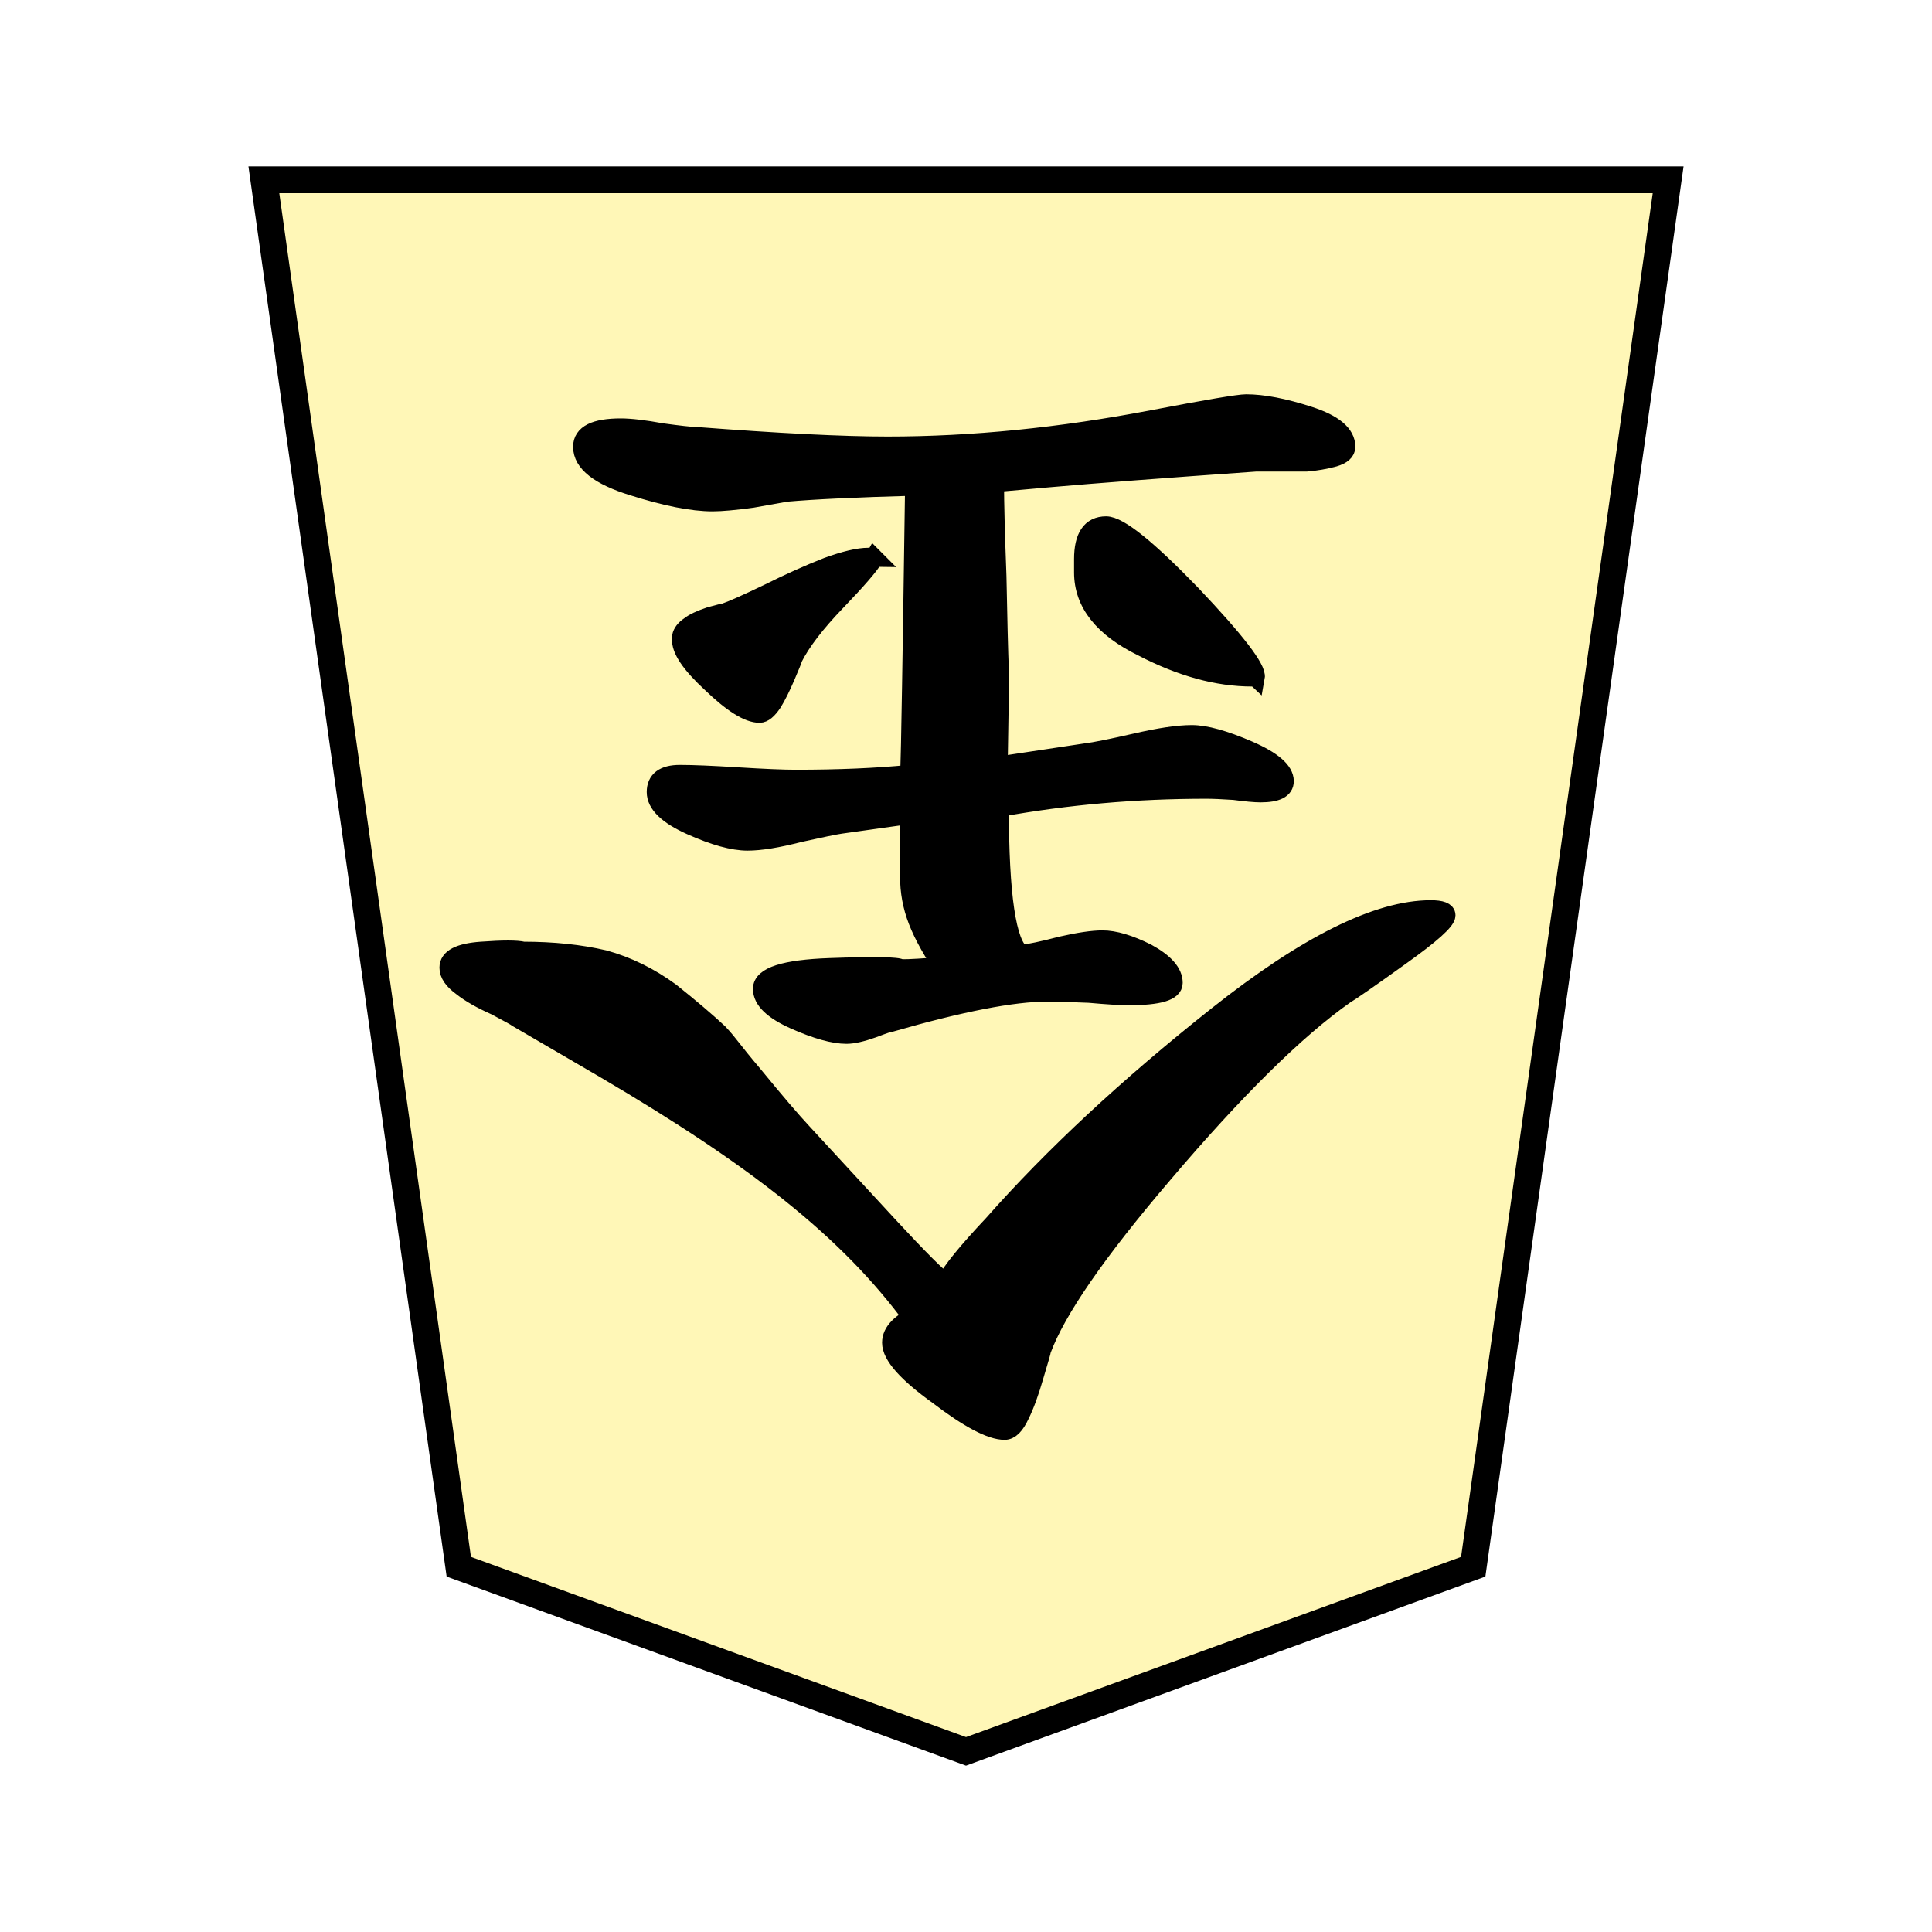
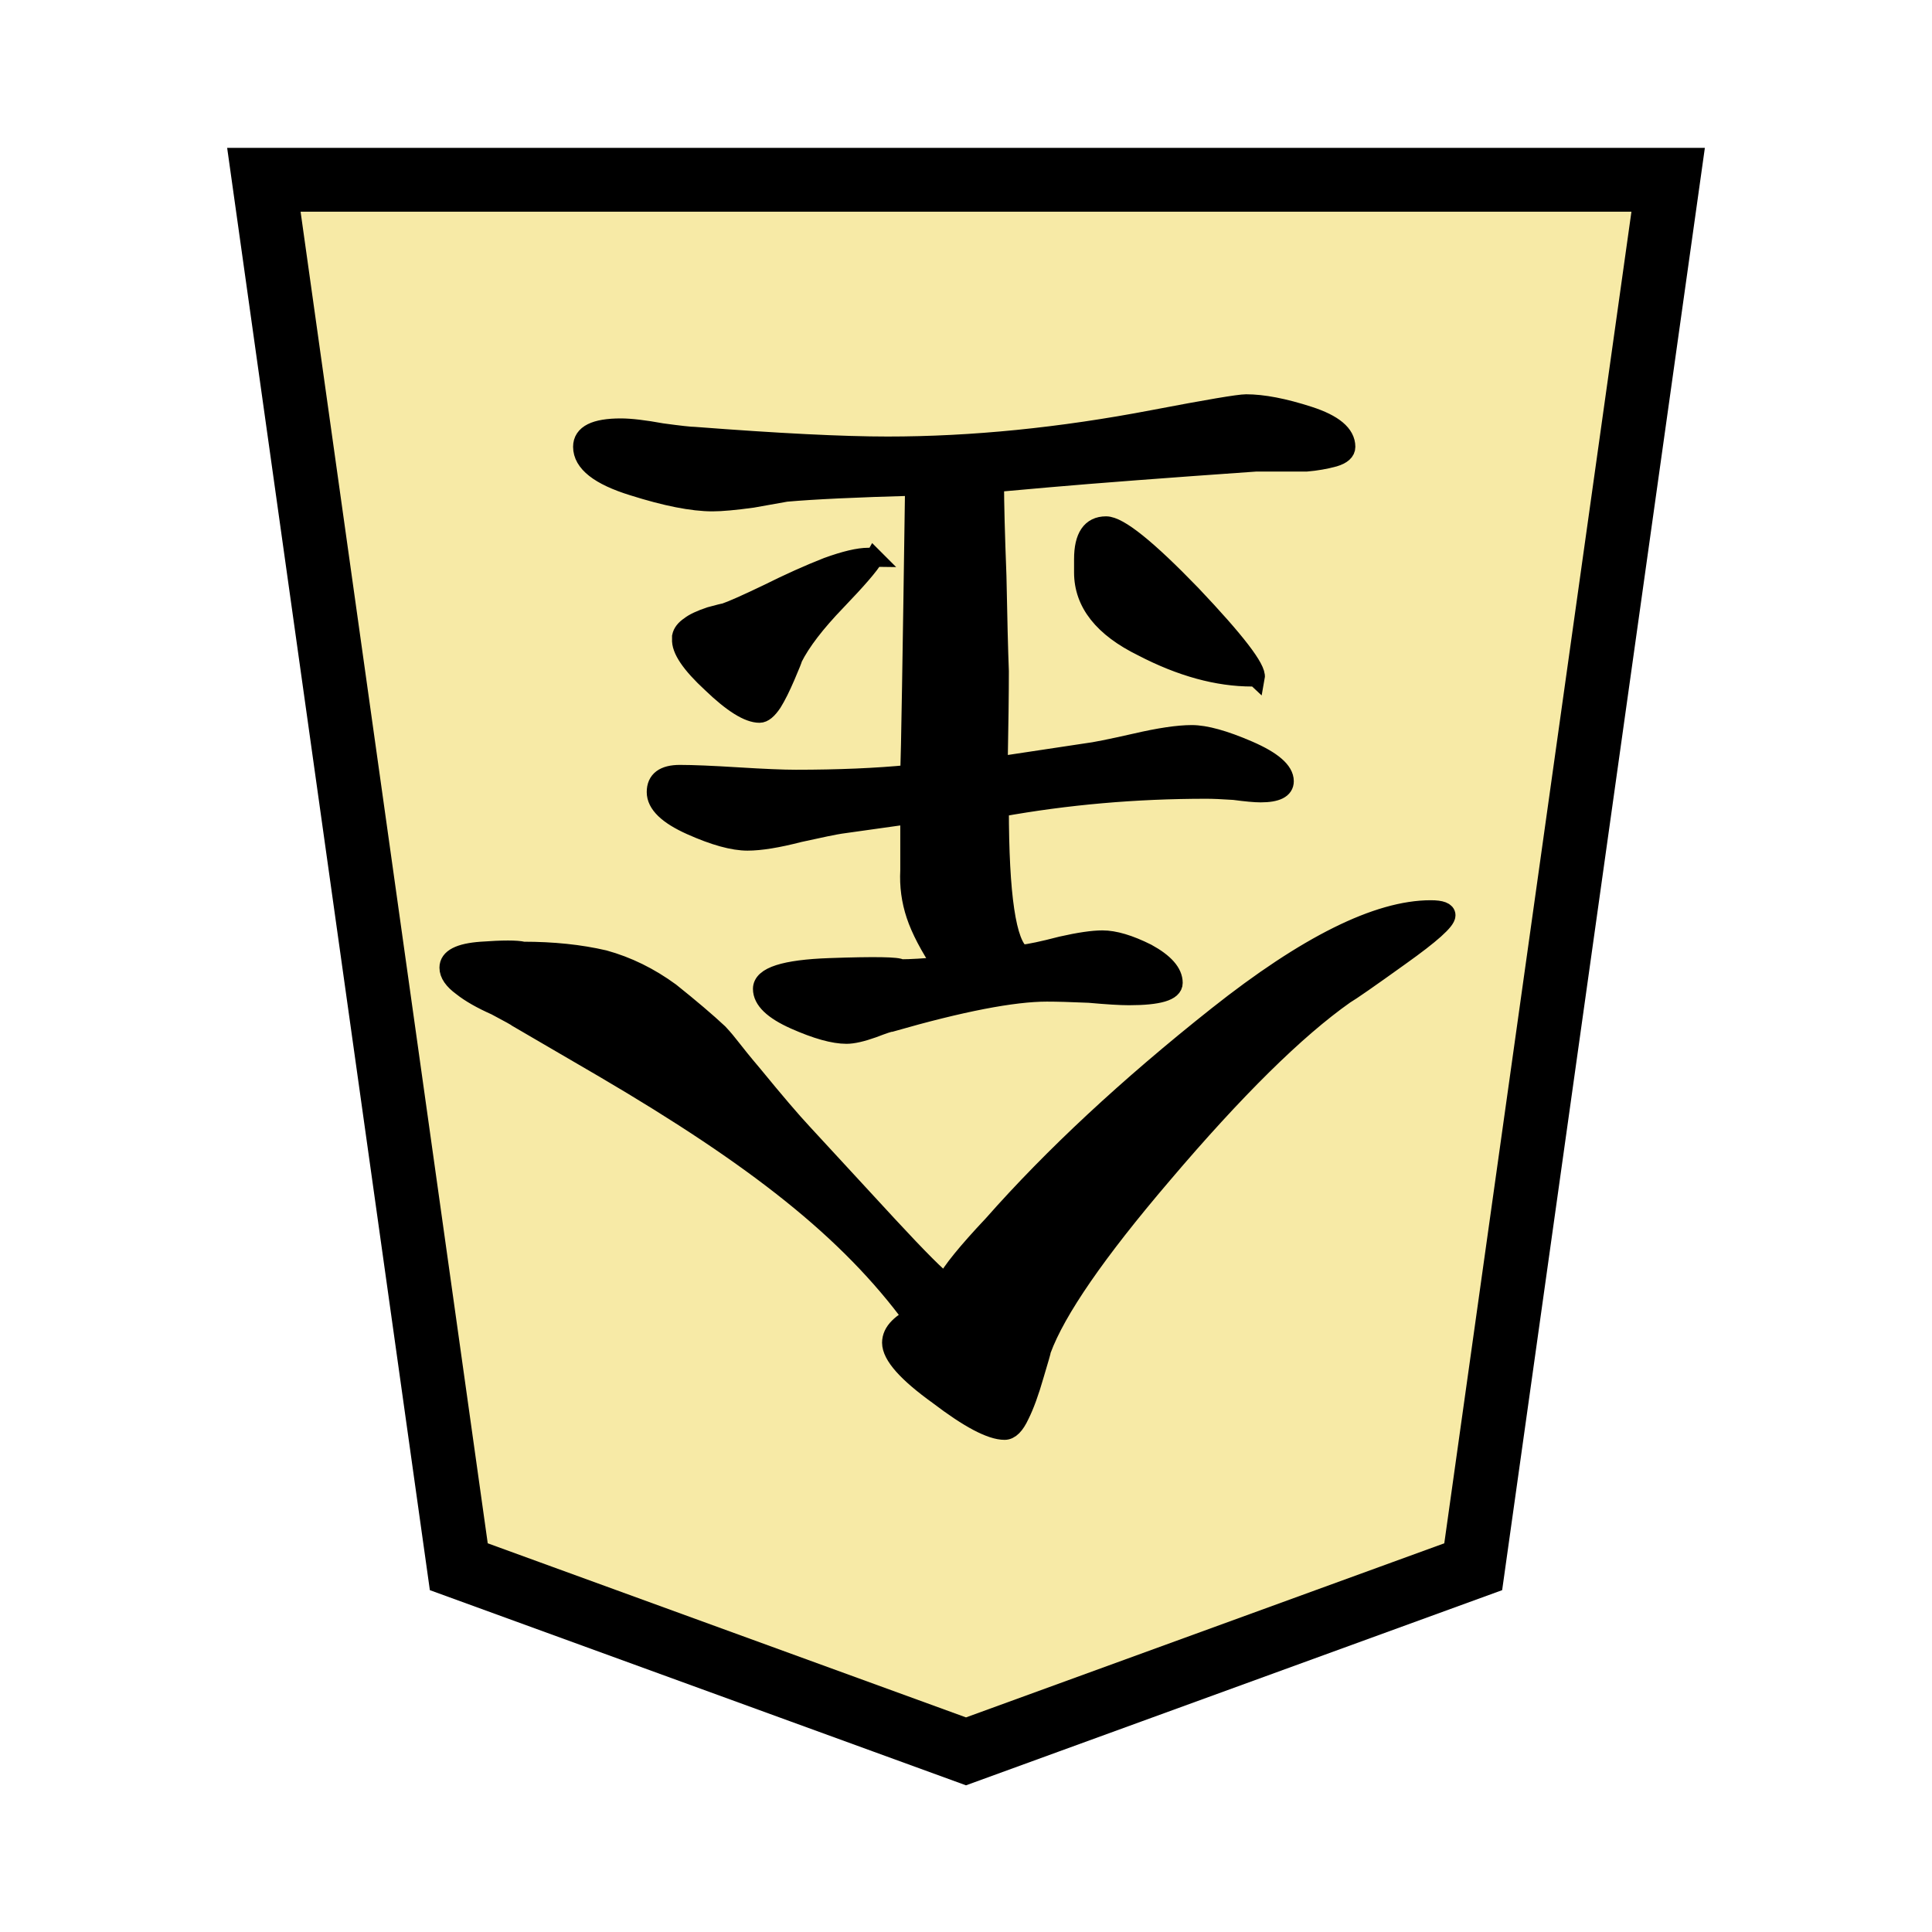
<svg xmlns="http://www.w3.org/2000/svg" width="136" height="136" viewBox="0 0 35.983 35.983" version="1.1" id="svg8">
  <defs id="defs2" />
  <g id="layer1" transform="translate(0,-261.0167)">
    <g id="g5377" transform="matrix(-0.8497774,0,0,-0.8497774,33.28058,516.0496)">
-       <polygon transform="matrix(-1.11111,0,0,-1.11111,33.38054,296.1768)" style="fill:#fff7b7;fill-opacity:1;stroke:#000000;stroke-width:0.529;stroke-miterlimit:4;stroke-dasharray:none" points="27.7,0 23.855,27.358 13.85,31 3.845,27.358 0,0 " id="shogi_trapezoid" />
+       <polygon transform="matrix(-1.11111,0,0,-1.11111,33.38054,296.1768)" style="fill:#f7eaa6;fill-opacity:1;stroke:#000000;stroke-width:1.259;stroke-miterlimit:4;stroke-dasharray:none" points="27.7,0 23.855,27.358 13.85,31 3.845,27.358 0,0 " id="shogi_trapezoid" />
      <g transform="translate(-34.12912,-12.92275)" id="text1053-3" style="font-style:normal;font-variant:normal;font-weight:normal;font-stretch:normal;font-size:26.458px;line-height:125%;font-family:IPAMincho;-inkscape-font-specification:IPAMincho;letter-spacing:0px;word-spacing:0px;fill:#000000;fill-opacity:1;stroke:#000000;stroke-width:0.397;stroke-linecap:butt;stroke-linejoin:miter;stroke-miterlimit:4;stroke-dasharray:none;stroke-opacity:1" aria-label="金">
        <path id="path5405" style="font-style:normal;font-variant:normal;font-weight:normal;font-stretch:normal;font-family:UnGungseo;-inkscape-font-specification:UnGungseo;stroke:#000000;stroke-width:0.397;stroke-miterlimit:4;stroke-dasharray:none;stroke-opacity:1" d="m 52.571,284.936 c -0.123,0.247 -0.467,0.67 -1.032,1.27 -1.323,1.499 -2.963,3.025 -4.921,4.577 -1.958,1.552 -3.519,2.328 -4.683,2.328 -0.229,0 -0.344,-0.044 -0.344,-0.132 0,-0.123 0.335,-0.423 1.005,-0.9 0.688,-0.494 1.094,-0.776 1.217,-0.847 1.076,-0.758 2.408,-2.073 3.995,-3.942 1.446,-1.693 2.328,-2.972 2.646,-3.836 0,-0.018 0.053,-0.203 0.159,-0.556 0.106,-0.37 0.212,-0.661 0.318,-0.873 0.106,-0.229 0.22,-0.344 0.344,-0.344 0.3,0 0.785,0.256 1.455,0.767 0.688,0.494 1.032,0.882 1.032,1.164 0,0.123 -0.053,0.238 -0.159,0.344 -0.106,0.106 -0.212,0.168 -0.318,0.185 1.411,1.923 3.431,3.511 6.765,5.469 l 1.905,1.111 c 0.018,0.018 0.176,0.106 0.476,0.265 0.318,0.141 0.564,0.282 0.741,0.423 0.194,0.141 0.291,0.282 0.291,0.423 0,0.212 -0.238,0.335 -0.714,0.37 -0.476,0.035 -0.785,0.035 -0.926,0 -0.653,0 -1.244,-0.062 -1.773,-0.185 -0.512,-0.141 -0.997,-0.379 -1.455,-0.714 -0.441,-0.353 -0.794,-0.653 -1.058,-0.9 -0.247,-0.265 -0.265,-0.336 -0.759,-0.918 -0.476,-0.582 -0.838,-1.005 -1.085,-1.27 l -1.879,-2.037 c -0.67,-0.723 -1.085,-1.138 -1.244,-1.244 z m -1.191,10.398 c 0,-1.923 -0.159,-2.99 -0.476,-3.201 -0.176,0.018 -0.467,0.079 -0.873,0.185 -0.388,0.088 -0.688,0.132 -0.9,0.132 -0.265,0 -0.591,-0.097 -0.979,-0.291 -0.388,-0.212 -0.582,-0.432 -0.582,-0.661 0,-0.194 0.326,-0.291 0.979,-0.291 0.194,0 0.485,0.018 0.873,0.053 0.406,0.018 0.714,0.026 0.926,0.026 0.741,0 1.879,-0.22 3.413,-0.661 0.035,0 0.168,-0.044 0.397,-0.132 0.247,-0.088 0.441,-0.132 0.582,-0.132 0.282,0 0.661,0.106 1.138,0.318 0.476,0.212 0.714,0.441 0.714,0.688 0,0.282 -0.494,0.441 -1.482,0.476 -0.988,0.035 -1.508,0.026 -1.561,-0.026 -0.212,0 -0.512,0.018 -0.9,0.053 0.282,0.423 0.476,0.794 0.582,1.111 0.106,0.318 0.15,0.644 0.132,0.979 v 1.217 l 1.508,-0.212 c 0.123,-0.018 0.423,-0.079 0.9,-0.185 0.476,-0.123 0.855,-0.185 1.138,-0.185 0.318,0 0.732,0.115 1.244,0.344 0.512,0.229 0.767,0.476 0.767,0.741 0,0.265 -0.176,0.397 -0.529,0.397 -0.282,0 -0.706,-0.018 -1.27,-0.053 -0.564,-0.035 -0.988,-0.053 -1.27,-0.053 -0.935,0 -1.764,0.035 -2.487,0.106 -0.018,0.459 -0.053,2.558 -0.106,6.297 1.27,-0.035 2.205,-0.079 2.805,-0.132 0.106,-0.018 0.353,-0.062 0.741,-0.132 0.388,-0.053 0.679,-0.079 0.873,-0.079 0.441,0 1.023,0.115 1.746,0.344 0.741,0.229 1.111,0.52 1.111,0.873 0,0.282 -0.282,0.423 -0.847,0.423 -0.212,0 -0.512,-0.035 -0.9,-0.106 -0.388,-0.053 -0.626,-0.079 -0.714,-0.079 -1.834,-0.141 -3.246,-0.212 -4.233,-0.212 -1.852,0 -3.792,0.194 -5.821,0.582 -1.199,0.229 -1.879,0.344 -2.037,0.344 -0.37,0 -0.829,-0.088 -1.376,-0.265 -0.547,-0.176 -0.82,-0.406 -0.82,-0.688 0,-0.106 0.088,-0.185 0.265,-0.238 0.194,-0.053 0.397,-0.088 0.609,-0.106 h 0.688 0.423 c 2.011,-0.141 3.519,-0.256 4.524,-0.344 l 1.191,-0.106 c 0,-0.441 -0.018,-1.12 -0.053,-2.037 -0.018,-0.935 -0.035,-1.632 -0.053,-2.09 0,-0.476 0.009,-1.164 0.026,-2.064 l -1.931,0.291 c -0.159,0.018 -0.512,0.088 -1.058,0.212 -0.529,0.123 -0.944,0.185 -1.244,0.185 -0.3,0 -0.714,-0.115 -1.244,-0.344 -0.529,-0.229 -0.794,-0.459 -0.794,-0.688 0,-0.176 0.176,-0.265 0.529,-0.265 0.123,0 0.318,0.018 0.582,0.053 0.265,0.018 0.467,0.026 0.609,0.026 1.552,0 3.06,-0.132 4.524,-0.397 z m 2.752,5.477 c 0.088,-0.159 0.362,-0.476 0.82,-0.953 0.459,-0.476 0.776,-0.891 0.953,-1.244 0,-0.018 0.053,-0.15 0.159,-0.397 0.106,-0.247 0.203,-0.441 0.291,-0.582 0.106,-0.159 0.203,-0.238 0.291,-0.238 0.247,0 0.6,0.22 1.058,0.661 0.459,0.423 0.679,0.75 0.661,0.979 v 0.053 c -0.018,0.088 -0.079,0.168 -0.185,0.238 -0.088,0.071 -0.238,0.141 -0.45,0.212 -0.194,0.053 -0.3,0.079 -0.318,0.079 -0.159,0.053 -0.476,0.194 -0.953,0.423 -0.459,0.229 -0.891,0.423 -1.296,0.582 -0.388,0.141 -0.688,0.212 -0.9,0.212 h -0.053 c -0.035,-0.018 -0.062,-0.026 -0.079,-0.026 z m -8.361,-2.619 h 0.079 c 0.758,0 1.561,0.22 2.408,0.661 0.864,0.423 1.296,0.97 1.296,1.64 v 0.291 c 0,0.494 -0.168,0.741 -0.503,0.741 -0.282,0 -0.908,-0.503 -1.879,-1.508 -0.97,-1.023 -1.438,-1.632 -1.402,-1.826 z" />
      </g>
    </g>
  </g>
</svg>
